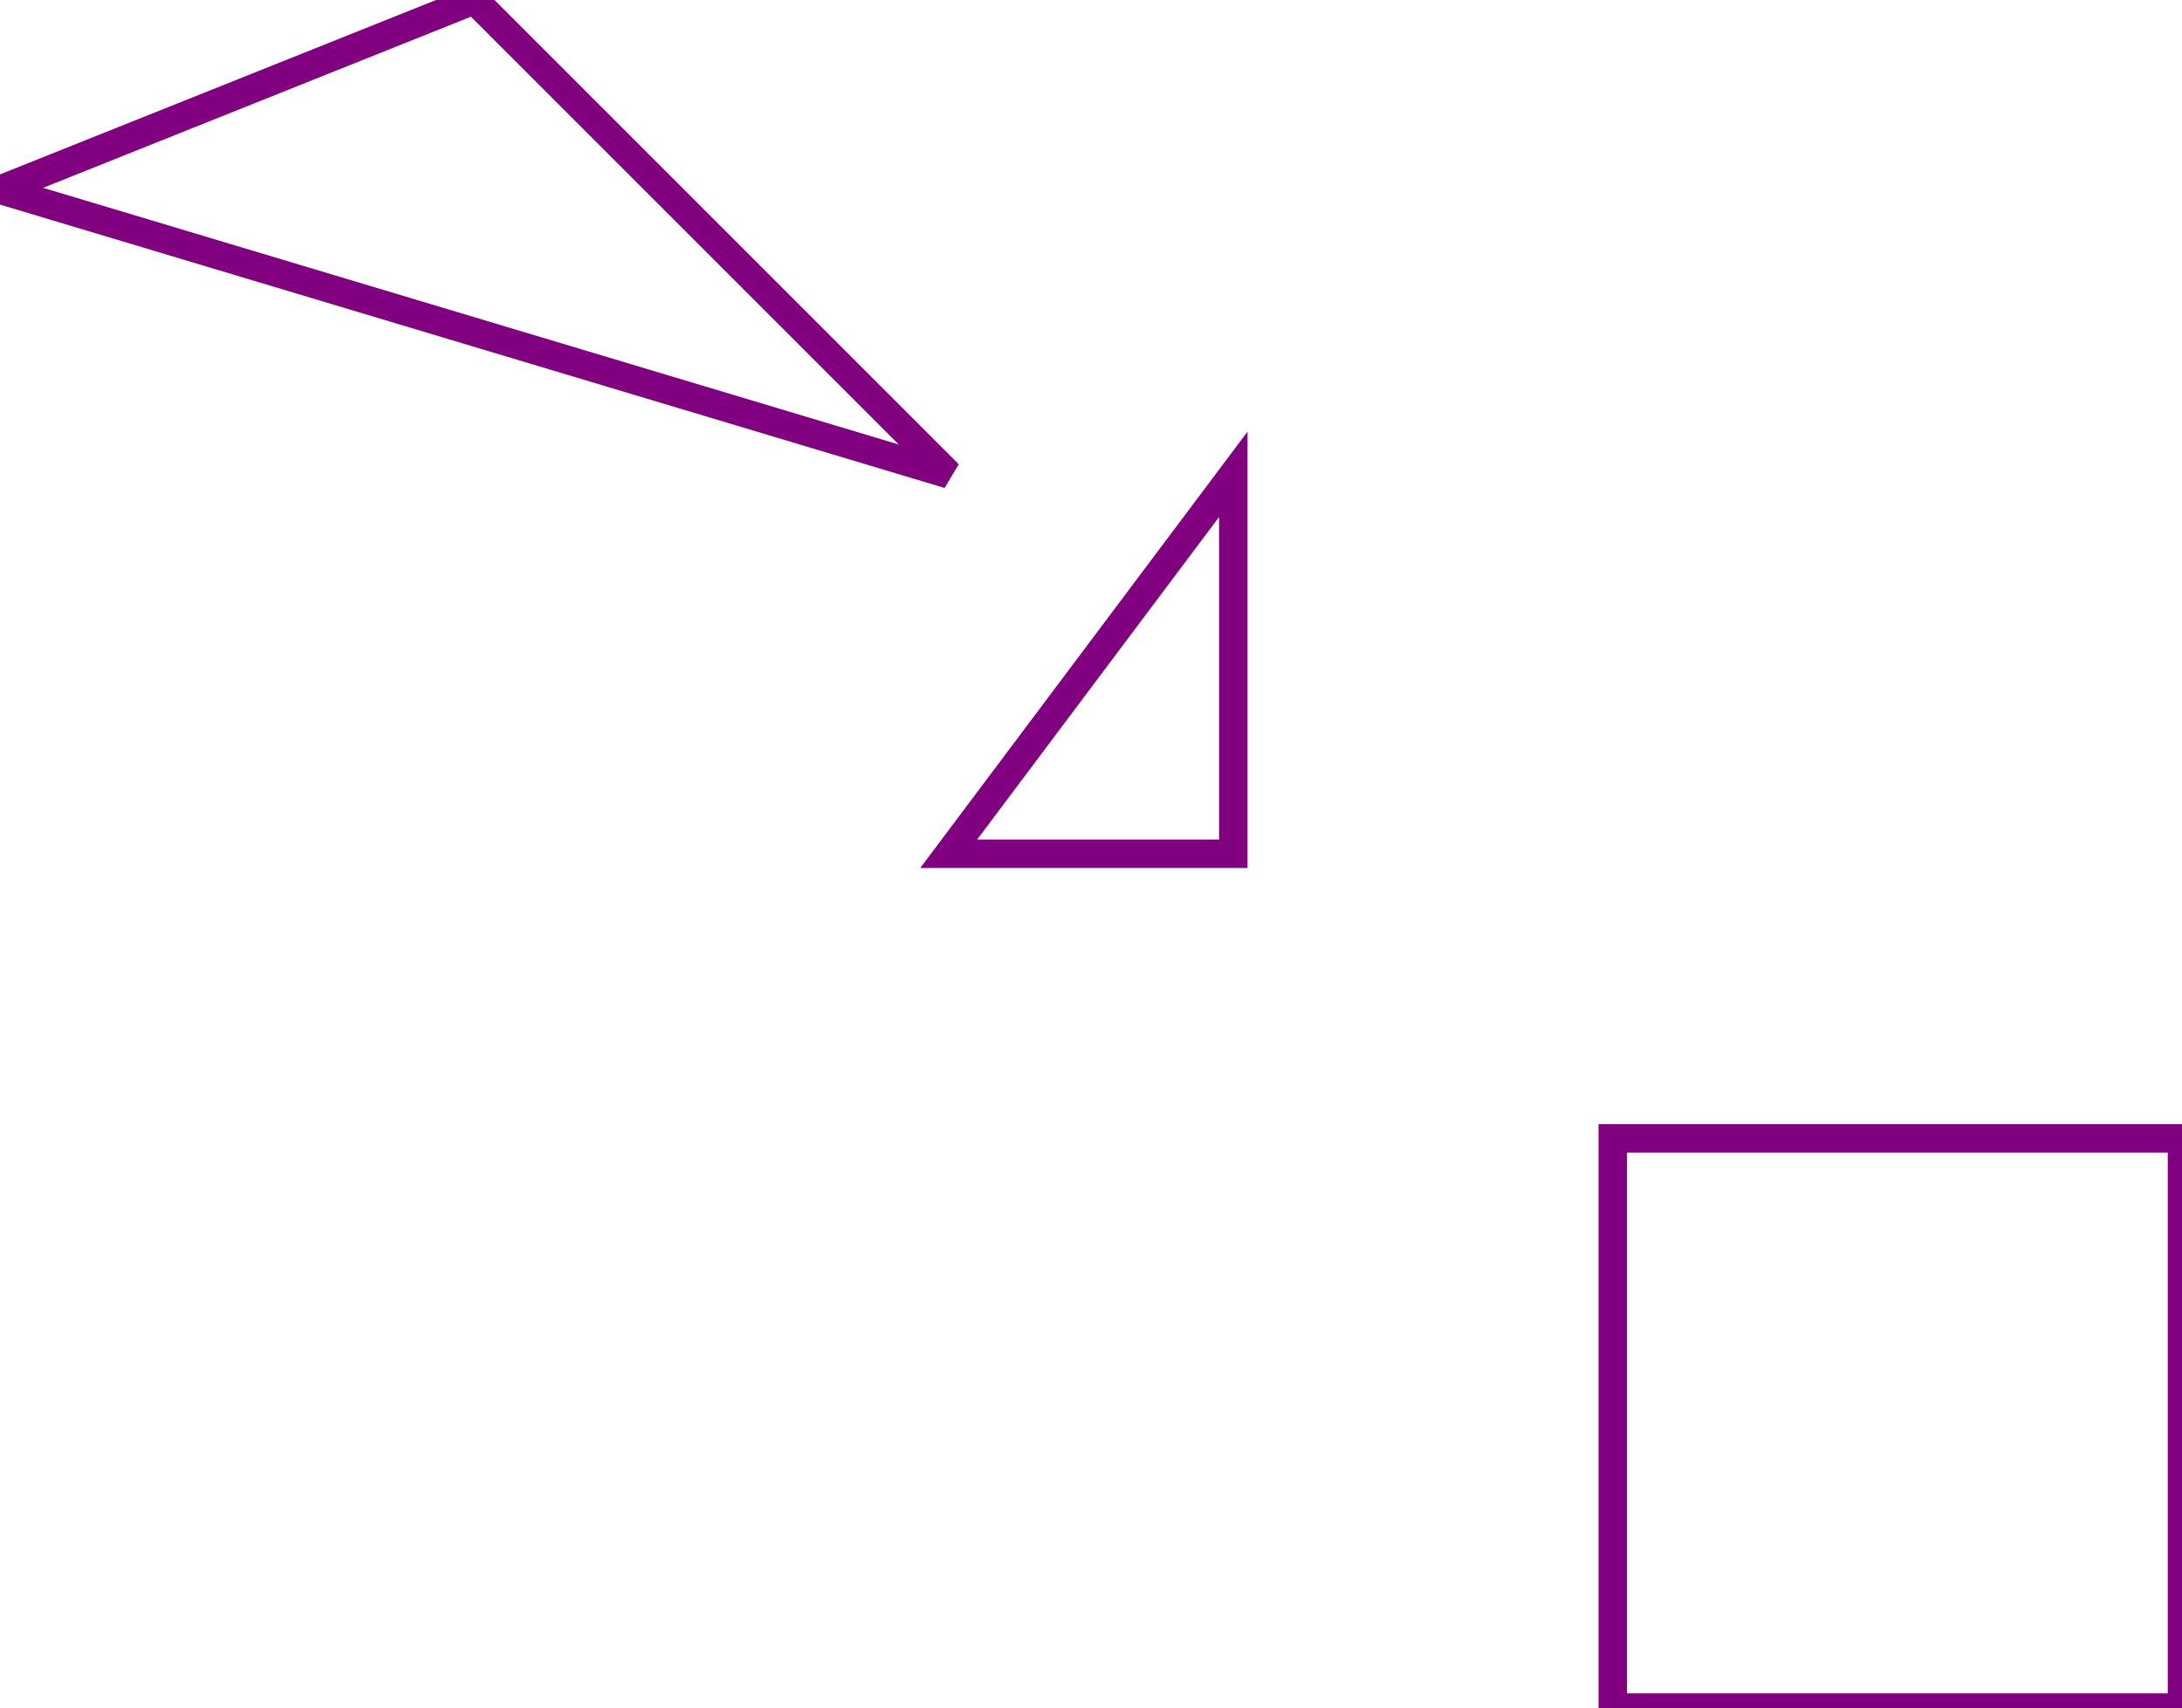
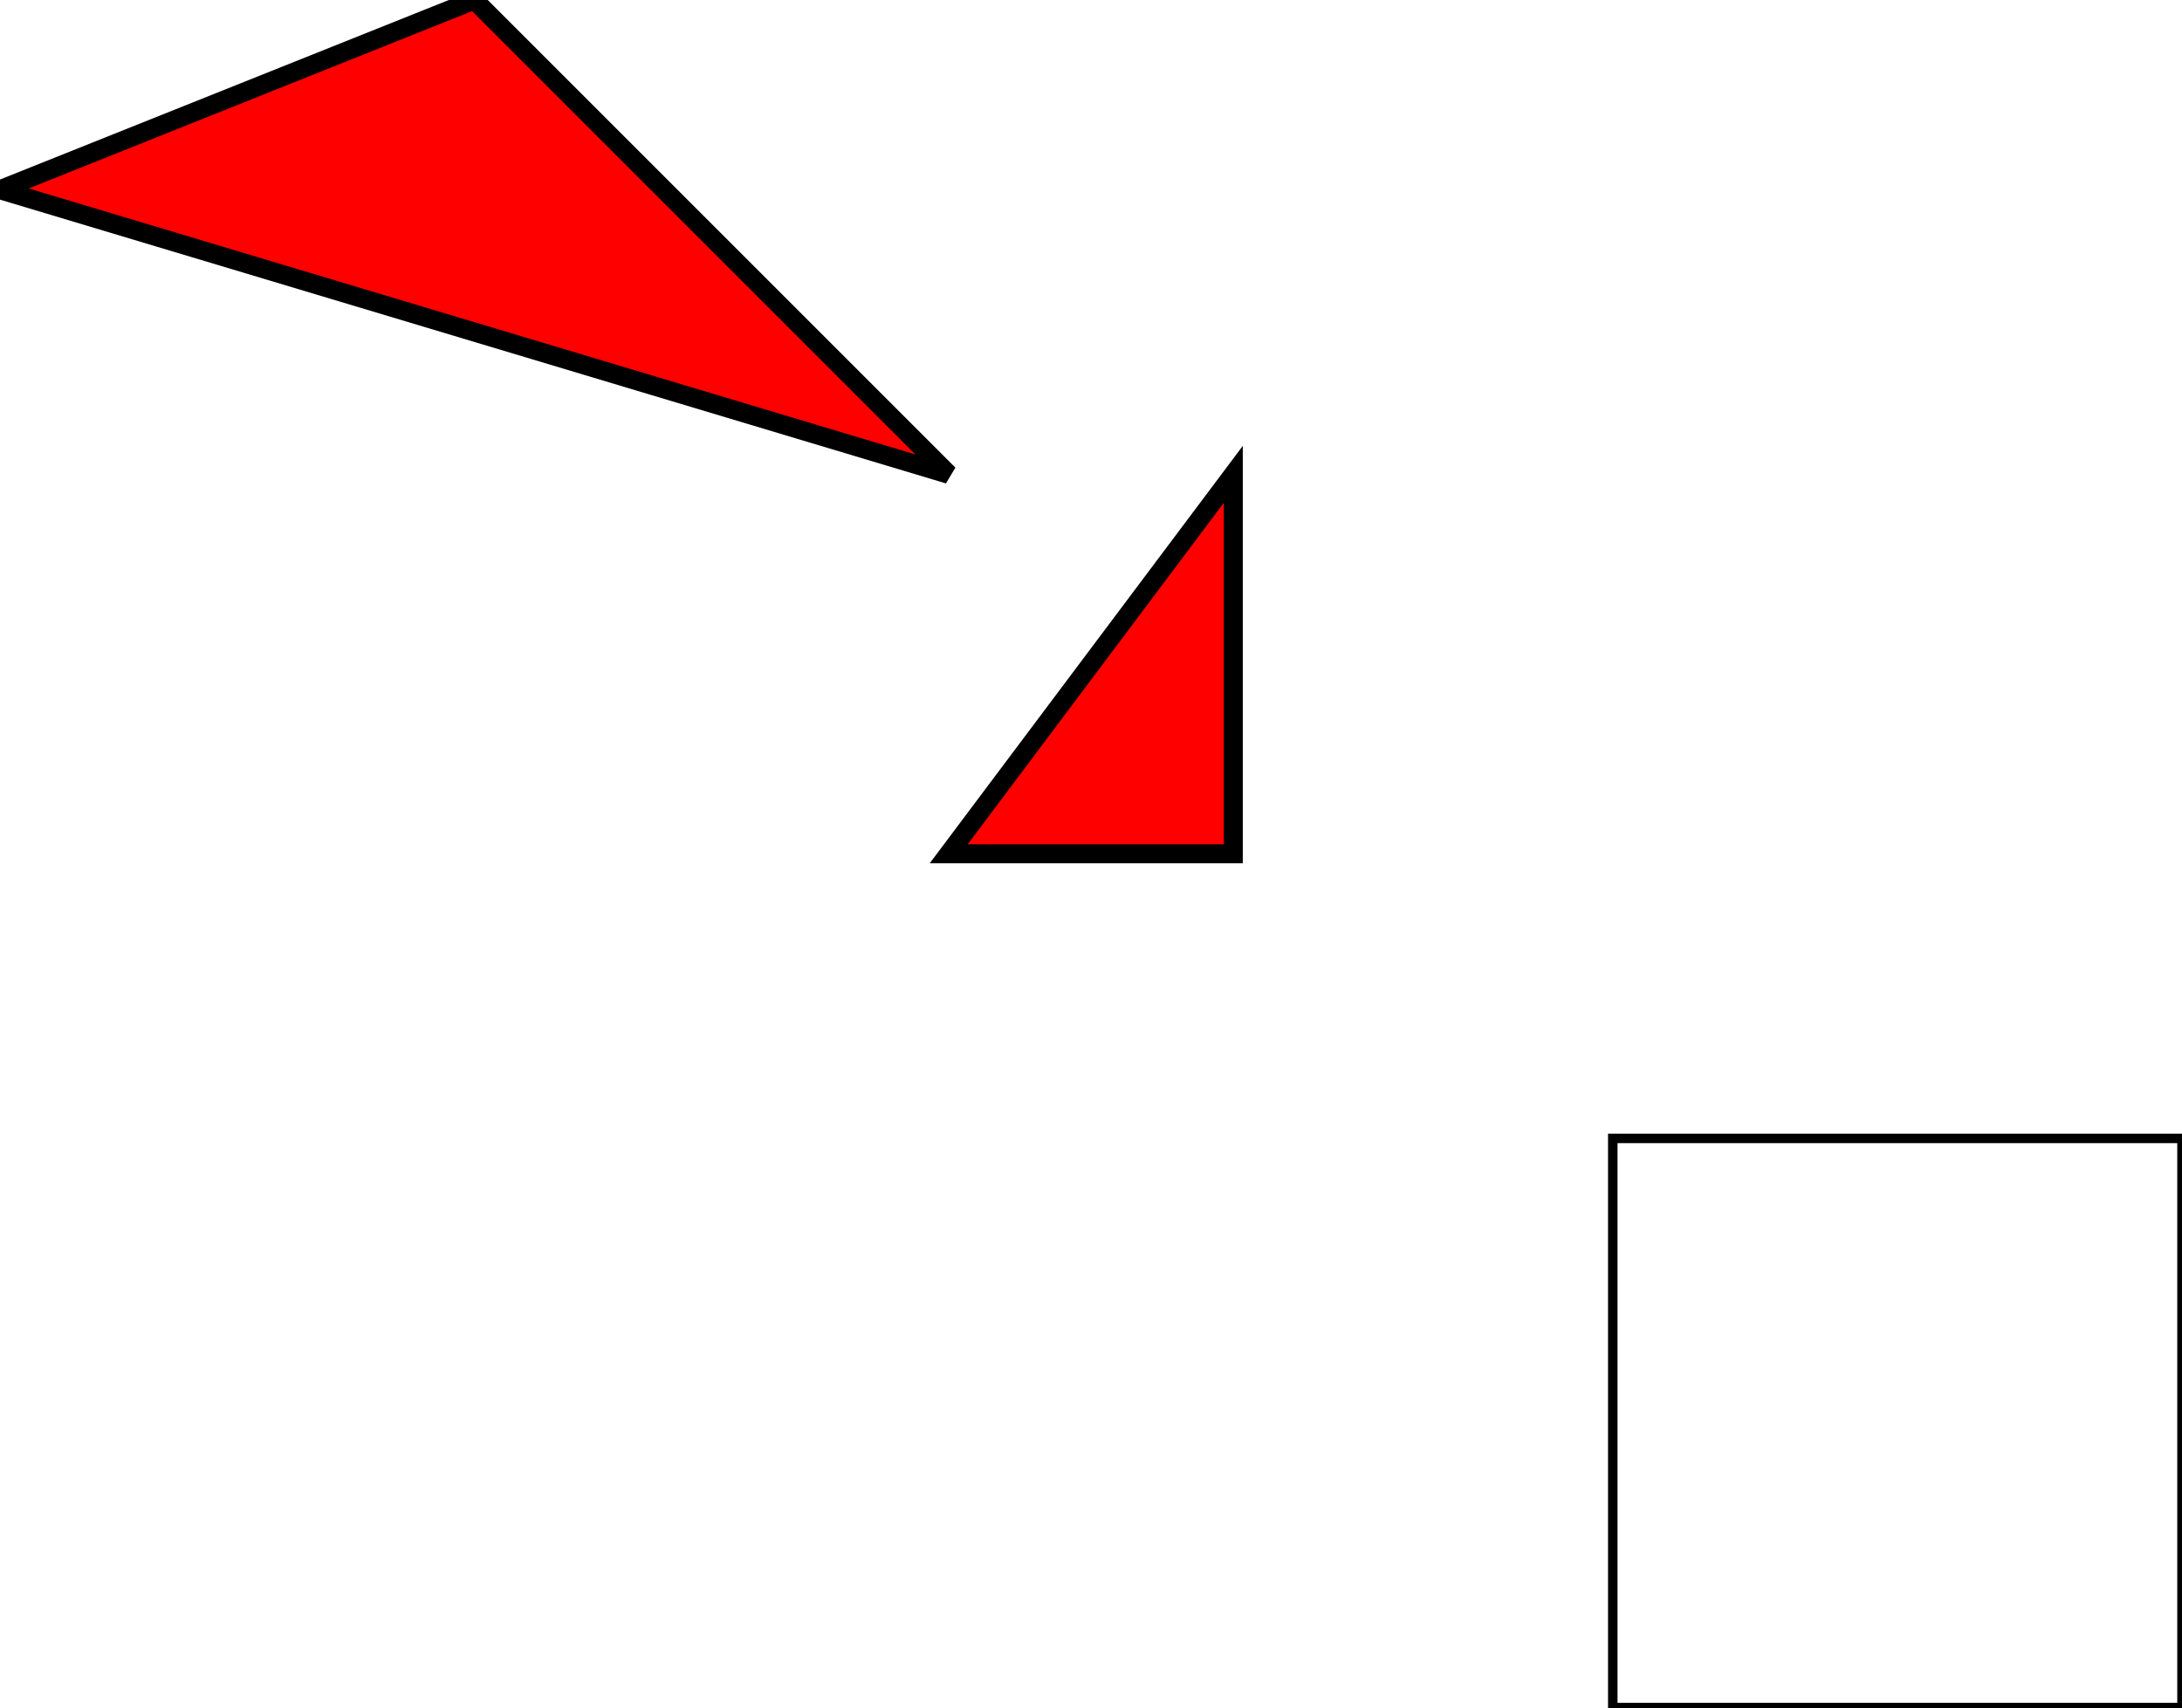
<svg xmlns="http://www.w3.org/2000/svg" width="230.0" height="180.0" viewBox="-100.0 -50.0 230.0 180.0">
-   <polygon points="30.0,40.0 0.0,40.0 30.0,0.0" style="fill:none;stroke:purple;stroke-width:3" />
-   <polygon points="-50.0,-50.0 0.0,0.0 -100.0,-30.0" style="fill:none;stroke:purple;stroke-width:3" />
-   <polygon points="70.0,70.0 130.0,70.0 130.0,130.0 70.0,130.0" style="fill:none;stroke:purple;stroke-width:3" />
+   <polygon points="30.0,40.0 0.0,40.0 30.0,0.0" style="fill:red;stroke:black;stroke-width:2.0" />
+   <polygon points="-50.0,-50.0 0.0,0.0 -100.0,-30.0" style="fill:red;stroke:black;stroke-width:2.0" />
+   <polygon points="70.0,70.0 130.0,70.0 130.0,130.0 70.0,130.0" style="fill:none;stroke:black;stroke-width:1.0" />
</svg>
